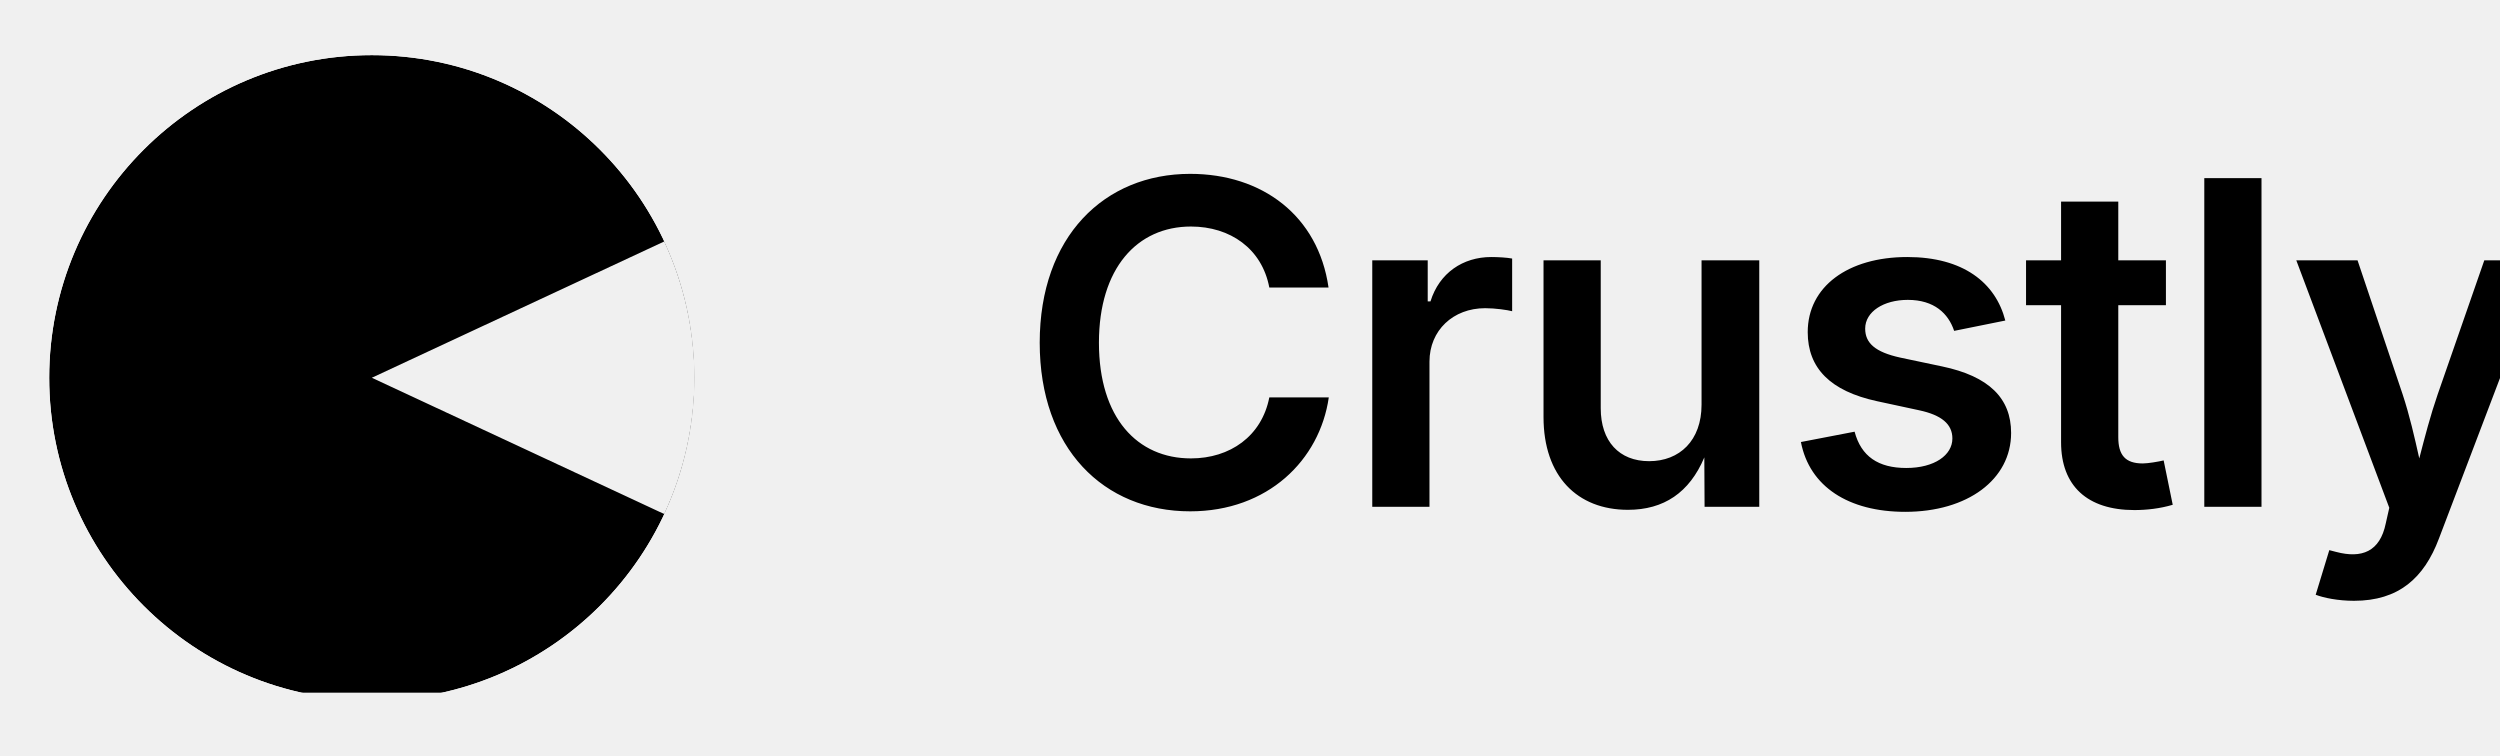
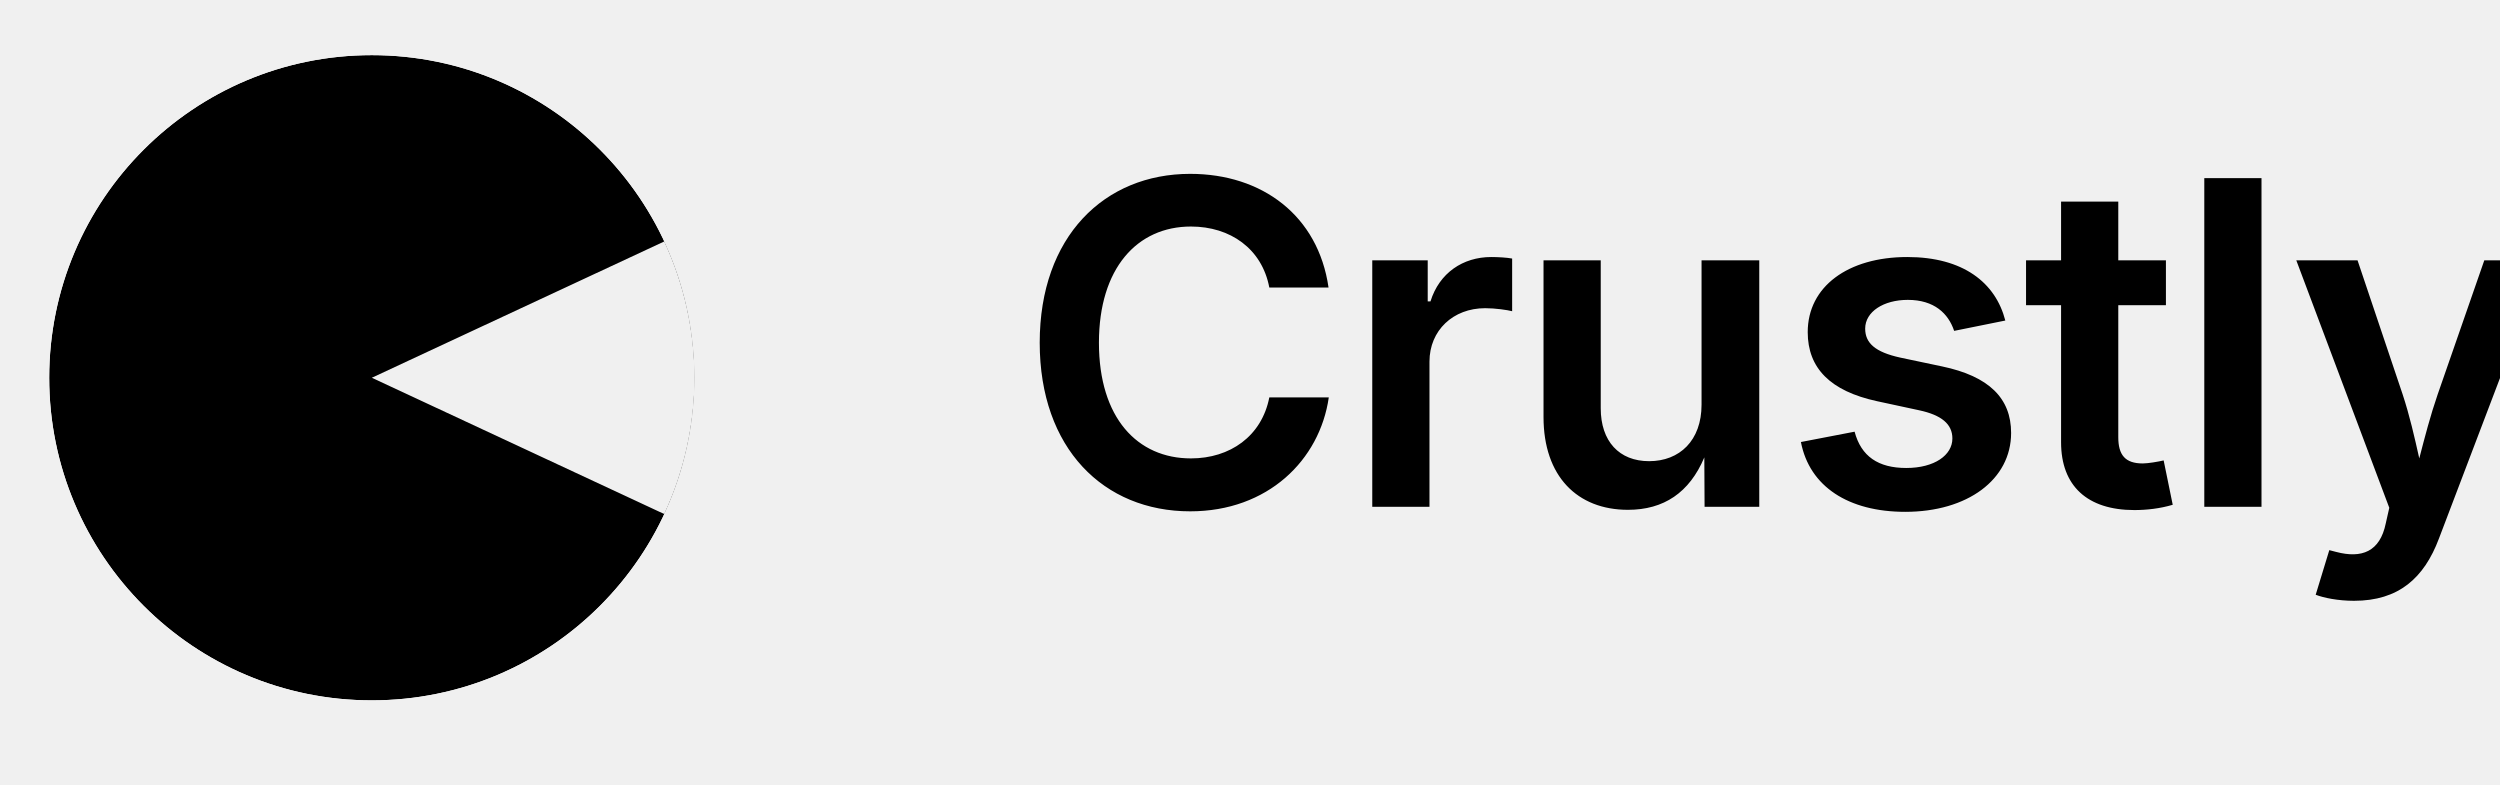
- <svg xmlns="http://www.w3.org/2000/svg" aria-label="Crustly logo" role="img" viewBox="8.949 8.581 154.989 46.838" style="max-height: 500px" width="154.989" height="46.838">
+ <svg xmlns="http://www.w3.org/2000/svg" aria-label="Crustly logo" role="img" viewBox="8.949 8.581 154.989 48.626" style="max-height: 500px" width="154.989" height="48.626">
  <defs>
    <mask maskUnits="userSpaceOnUse" id="slice-mask-h">
      <rect fill="black" height="100%" width="100%" />
      <circle fill="white" r="20" cy="32" cx="32" />
      <path fill="black" d="M32 32 L50.13 23.55 A20 20 0 0 1 50.13 40.45 Z" />
    </mask>
  </defs>
  <g mask="url(#slice-mask-h)">
    <circle fill="currentColor" r="20" cy="32" cx="32" />
  </g>
  <text letter-spacing="-0.5" font-family="Inter, ui-sans-serif, system-ui, -apple-system, Segoe UI, Roboto, Helvetica, Arial, sans-serif" font-weight="600" font-size="28" fill="currentColor" y="40" x="72">Crustly</text>
</svg>
